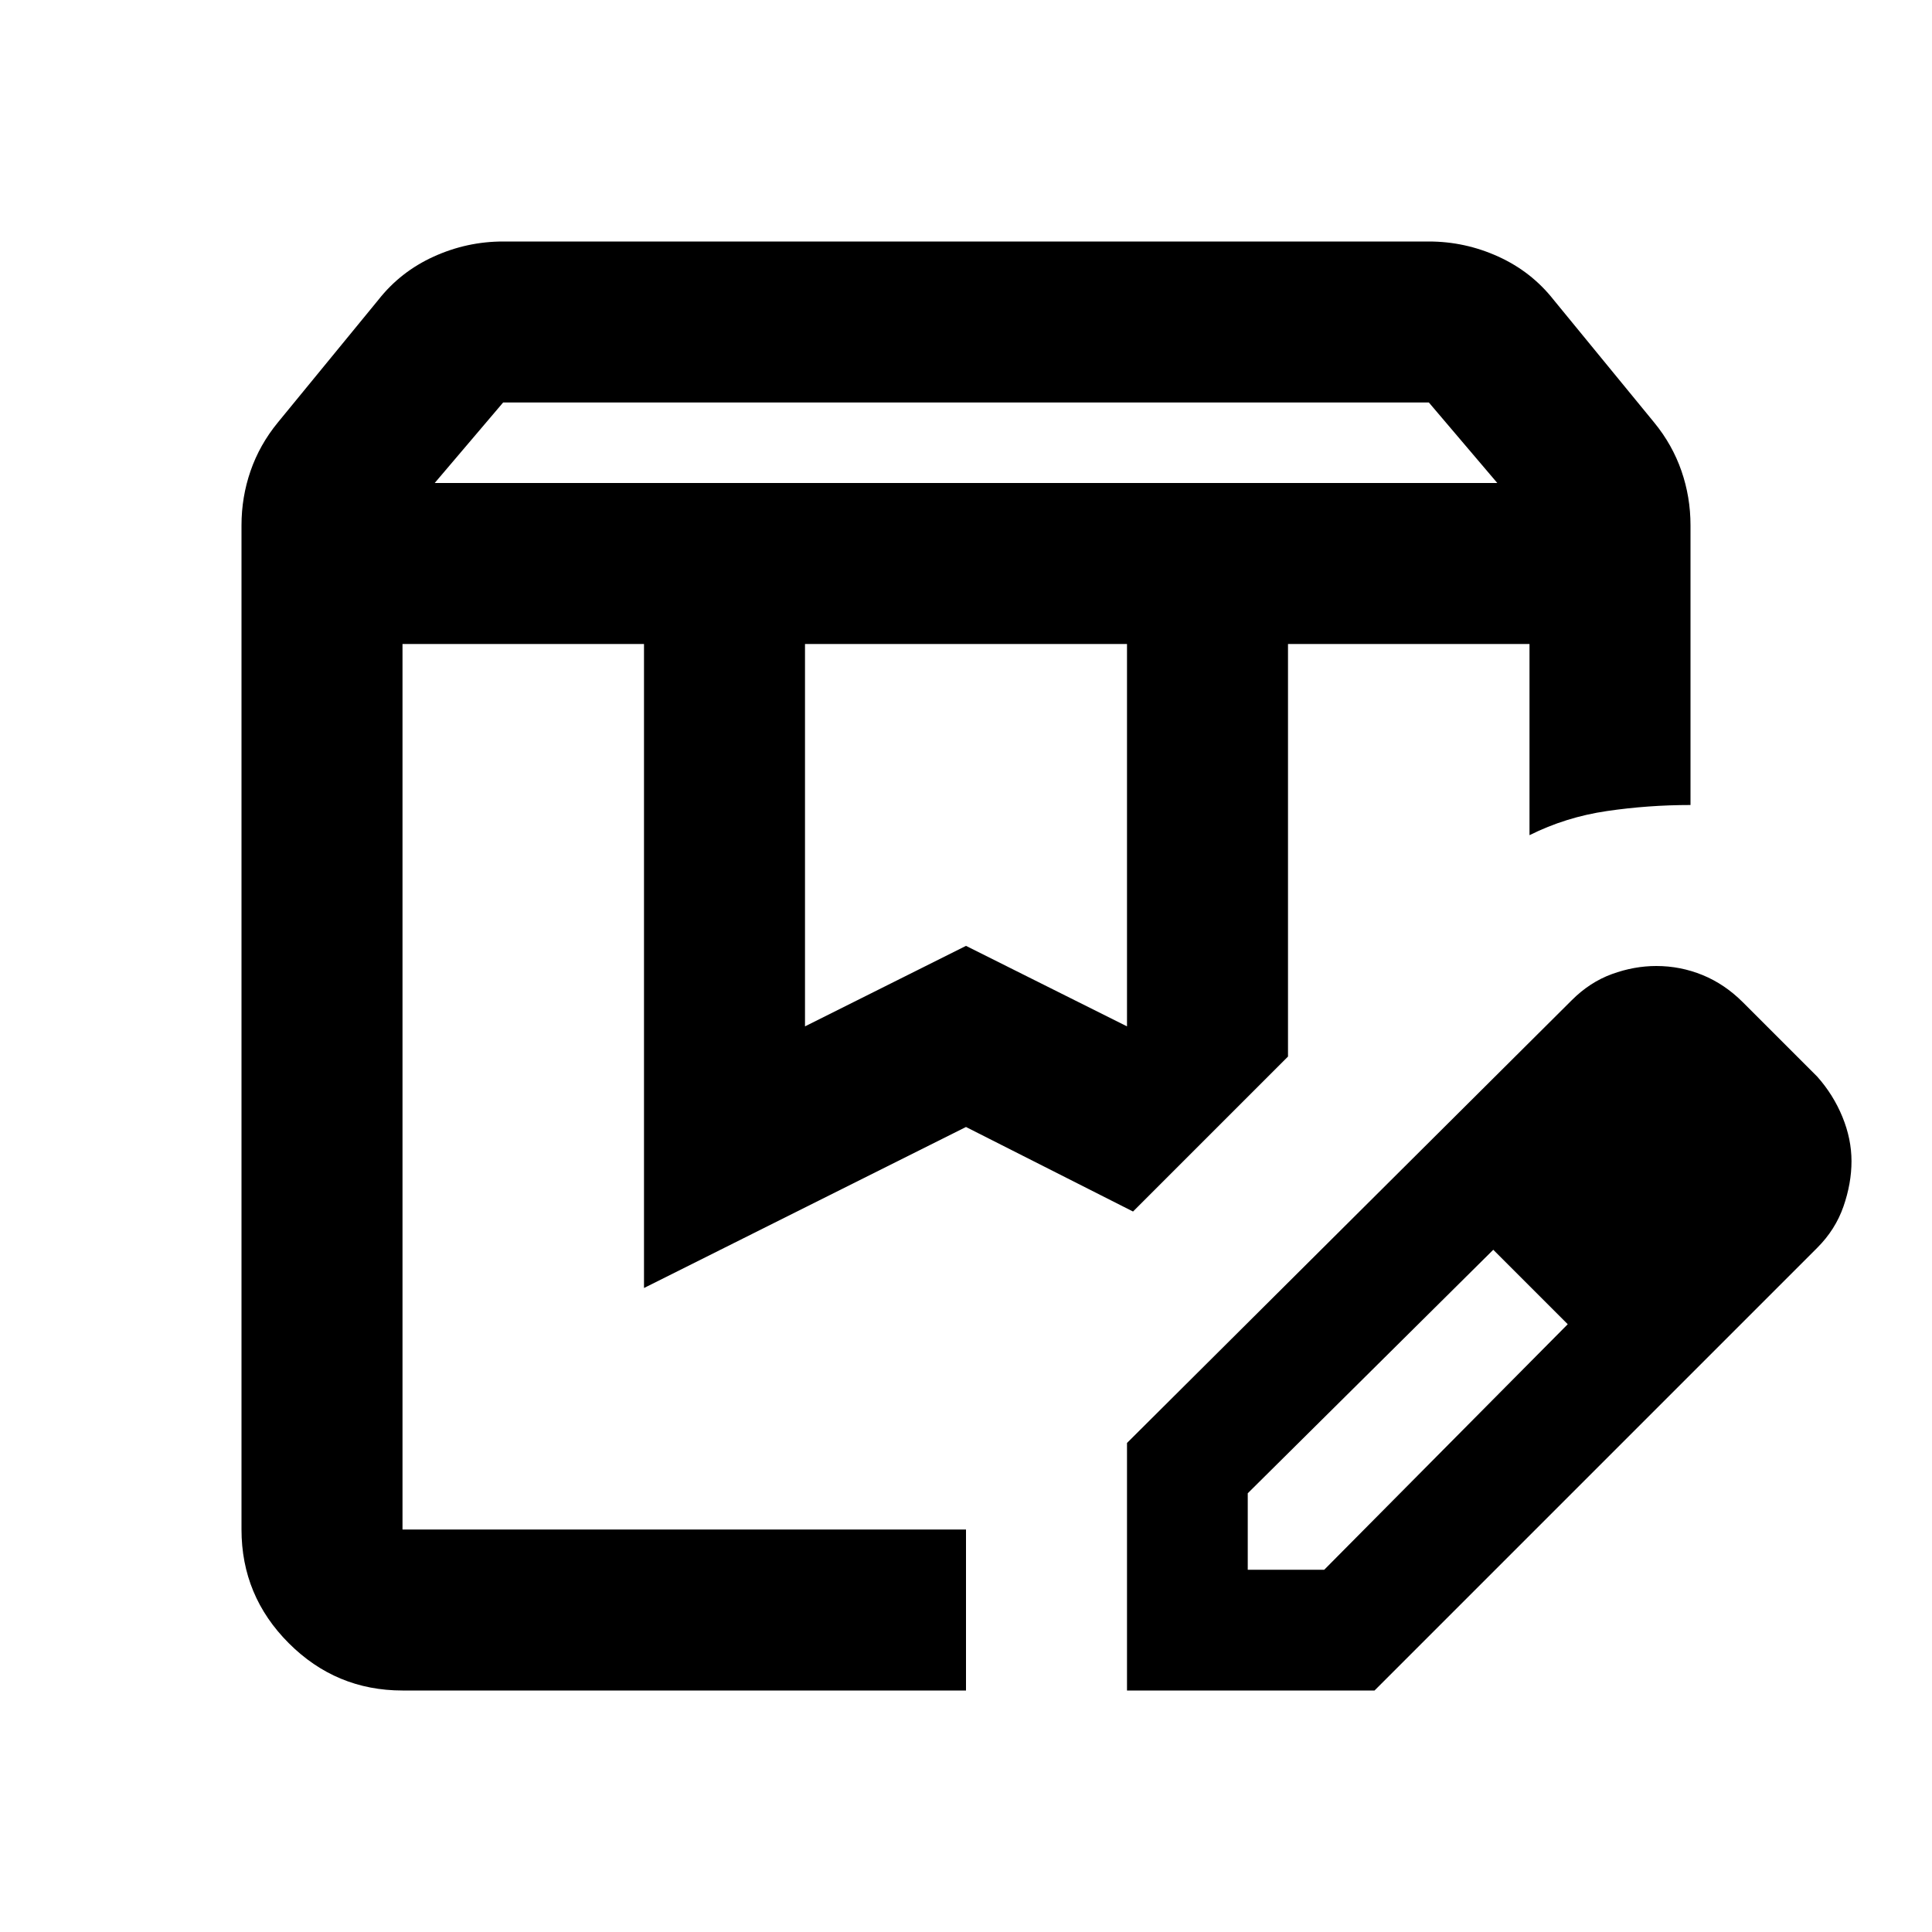
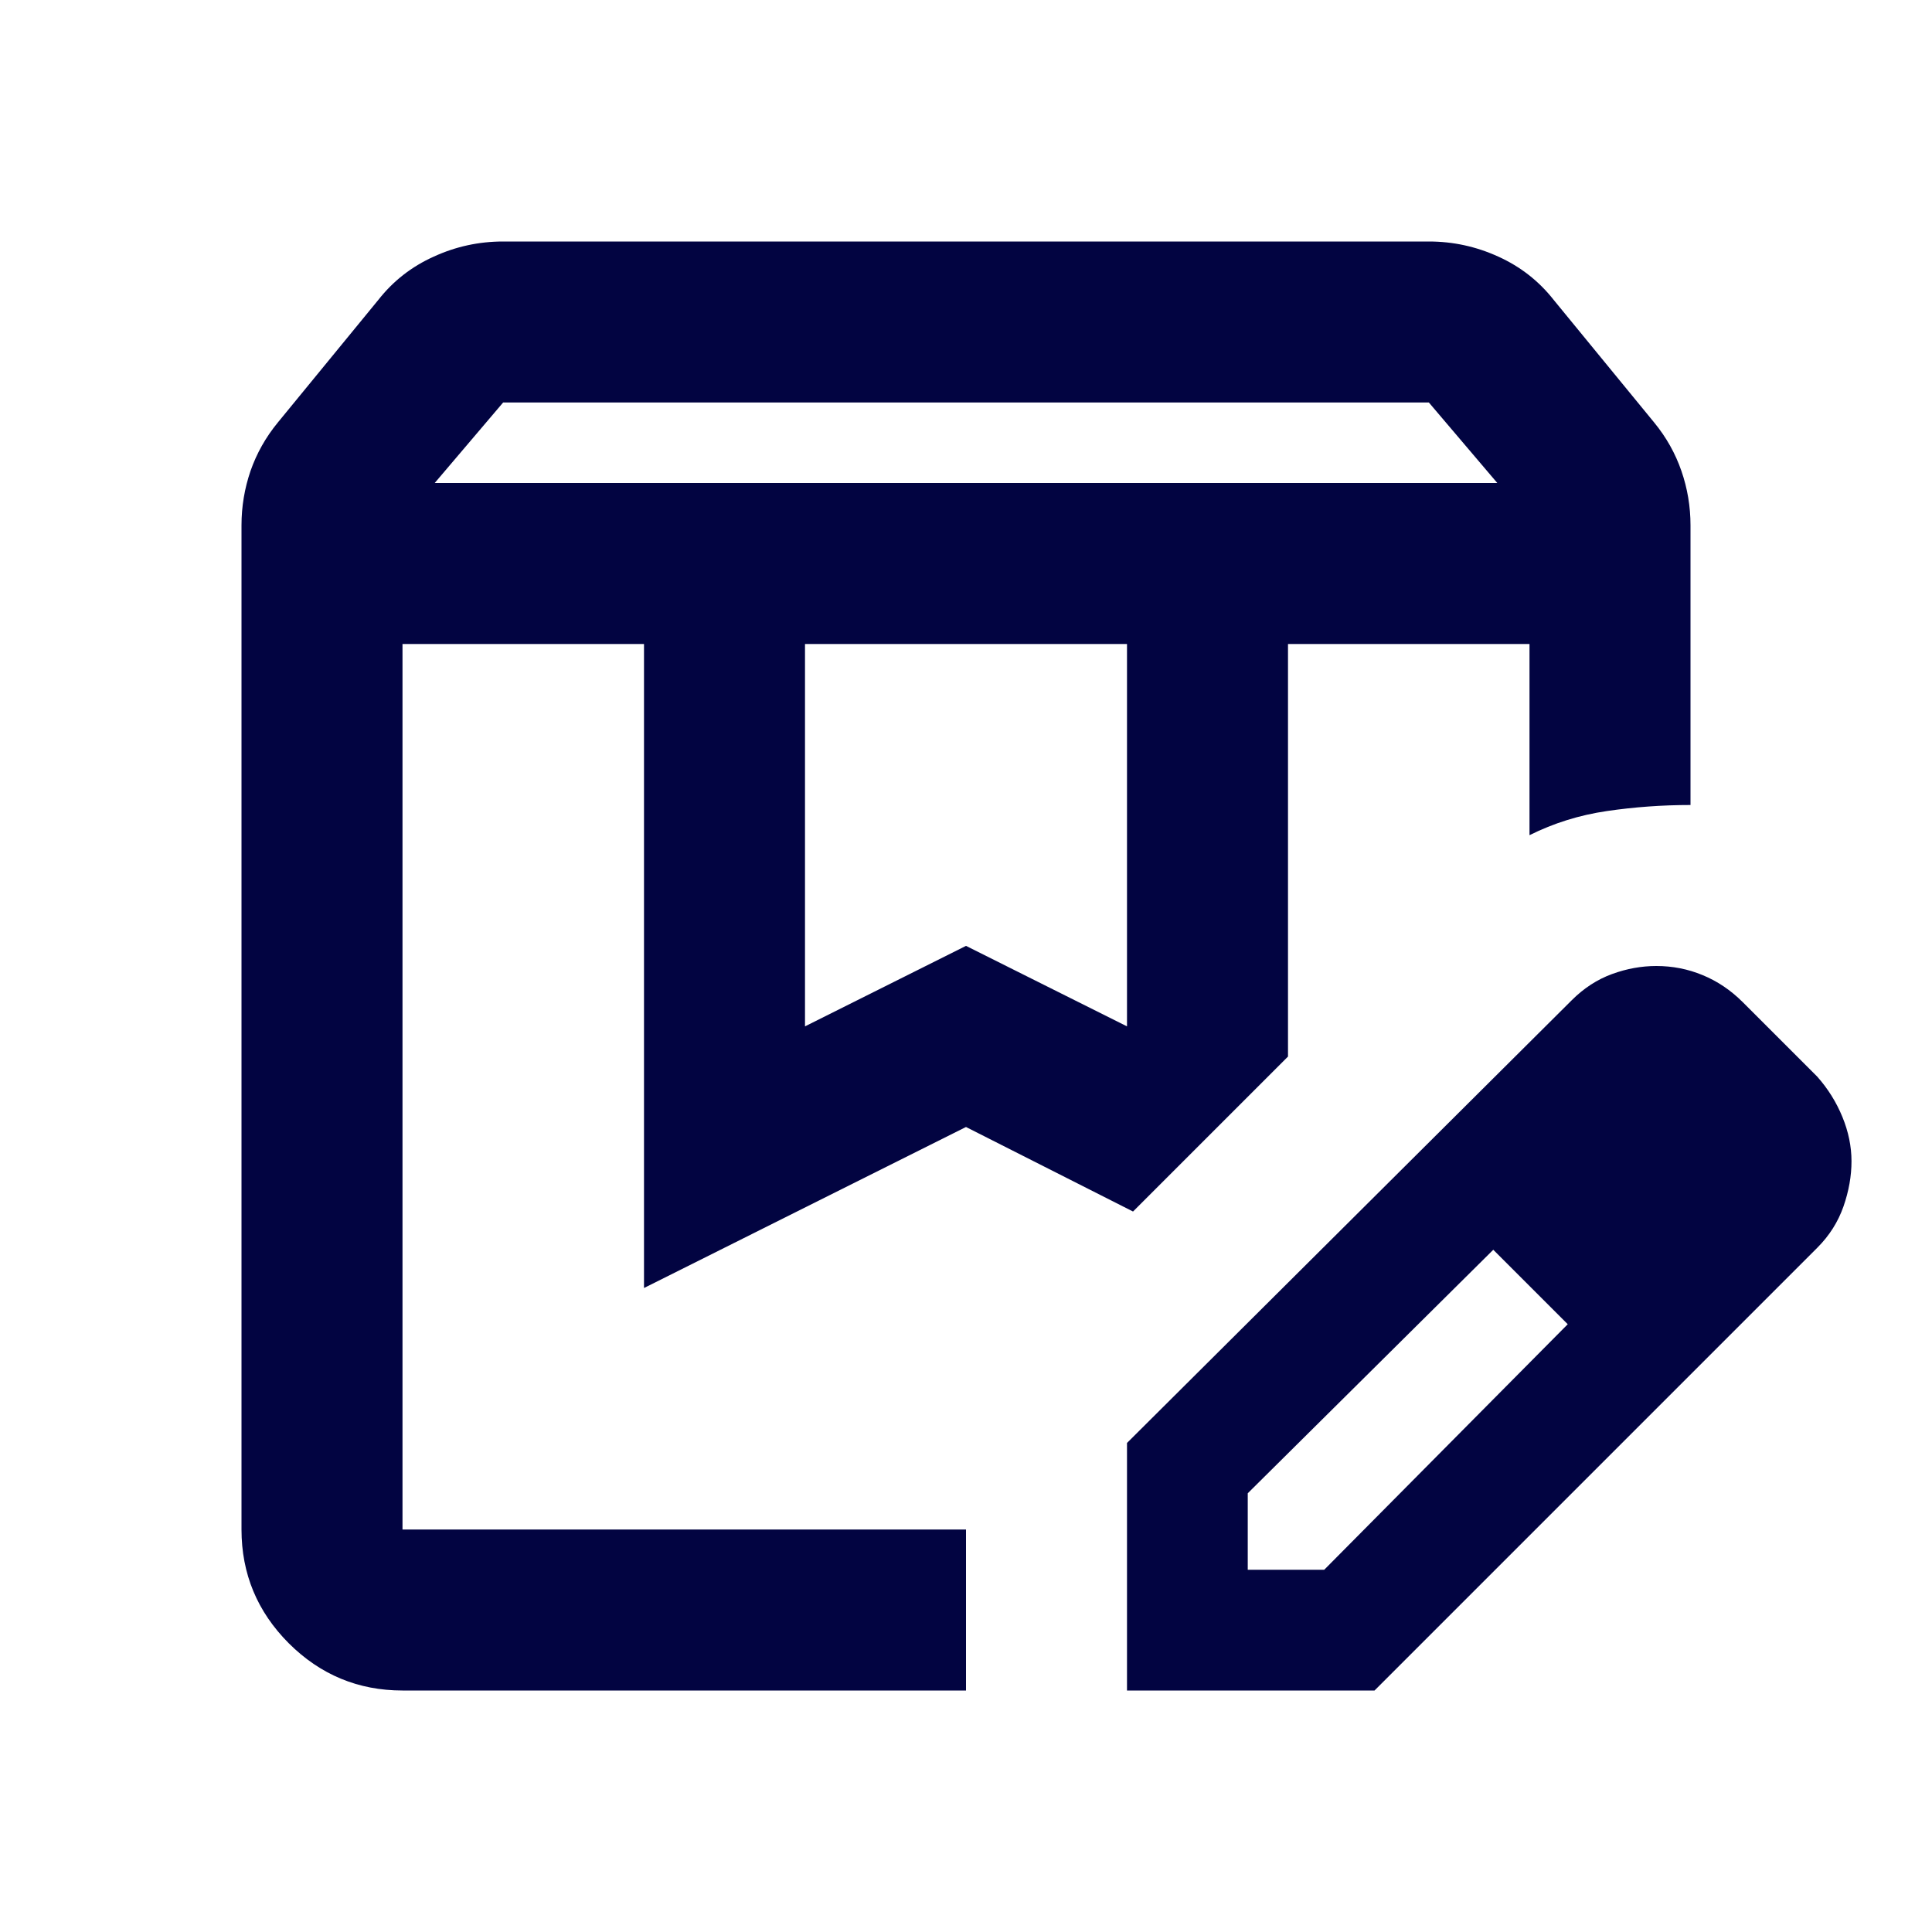
- <svg xmlns="http://www.w3.org/2000/svg" height="24" viewBox="0 -960 960 960" width="24">
-   <path d="M216-720h528l-34-40H250l-34 40Zm184 270 80-40 80 40v-190H400v190ZM200-120q-33 0-56.5-23.5T120-200v-499q0-14 4.5-27t13.5-24l50-61q11-14 27.5-21.5T250-840h460q18 0 34.5 7.5T772-811l50 61q9 11 13.5 24t4.5 27v139q-21 0-41.5 3T760-545v-95H640v205l-77 77-83-42-160 80v-320H200v440h280v80H200Zm440-520h120-120Zm-440 0h363-363Zm360 520v-123l221-220q9-9 20-13t22-4q12 0 23 4.5t20 13.5l37 37q8 9 12.5 20t4.5 22q0 11-4 22.5T903-340L683-120H560Zm300-263-37-37 37 37ZM620-180h38l121-122-18-19-19-18-122 121v38Zm141-141-19-18 37 37-18-19Z" />
+ <svg xmlns="http://www.w3.org/2000/svg" width="24" height="24" viewBox="0 0 24 24" fill="none">
+   <path d="M5.4 6H18.6L17.75 5H6.25L5.4 6ZM10 12.75L12 11.75L14 12.75V8H10V12.75ZM5 21C4.45 21 3.979 20.804 3.587 20.413C3.196 20.021 3 19.55 3 19V6.525C3 6.292 3.038 6.067 3.112 5.85C3.188 5.633 3.3 5.433 3.45 5.25L4.7 3.725C4.883 3.492 5.112 3.312 5.388 3.188C5.662 3.062 5.95 3 6.25 3H17.75C18.05 3 18.337 3.062 18.613 3.188C18.887 3.312 19.117 3.492 19.3 3.725L20.55 5.25C20.7 5.433 20.812 5.633 20.887 5.85C20.962 6.067 21 6.292 21 6.525V10C20.65 10 20.304 10.025 19.962 10.075C19.621 10.125 19.3 10.225 19 10.375V8H16V13.125L14.075 15.05L12 14L8 16V8H5V19H12V21H5ZM14 21V17.925L19.525 12.425C19.675 12.275 19.842 12.167 20.025 12.1C20.208 12.033 20.392 12 20.575 12C20.775 12 20.967 12.037 21.15 12.113C21.333 12.188 21.5 12.3 21.65 12.45L22.575 13.375C22.708 13.525 22.812 13.692 22.887 13.875C22.962 14.058 23 14.242 23 14.425C23 14.608 22.967 14.796 22.9 14.988C22.833 15.179 22.725 15.35 22.575 15.5L17.075 21H14ZM15.5 19.5H16.45L19.475 16.45L19.025 15.975L18.55 15.525L15.5 18.55V19.5ZM19.025 15.975L18.55 15.525L19.475 16.45L19.025 15.975Z" fill="#020441" />
</svg>
